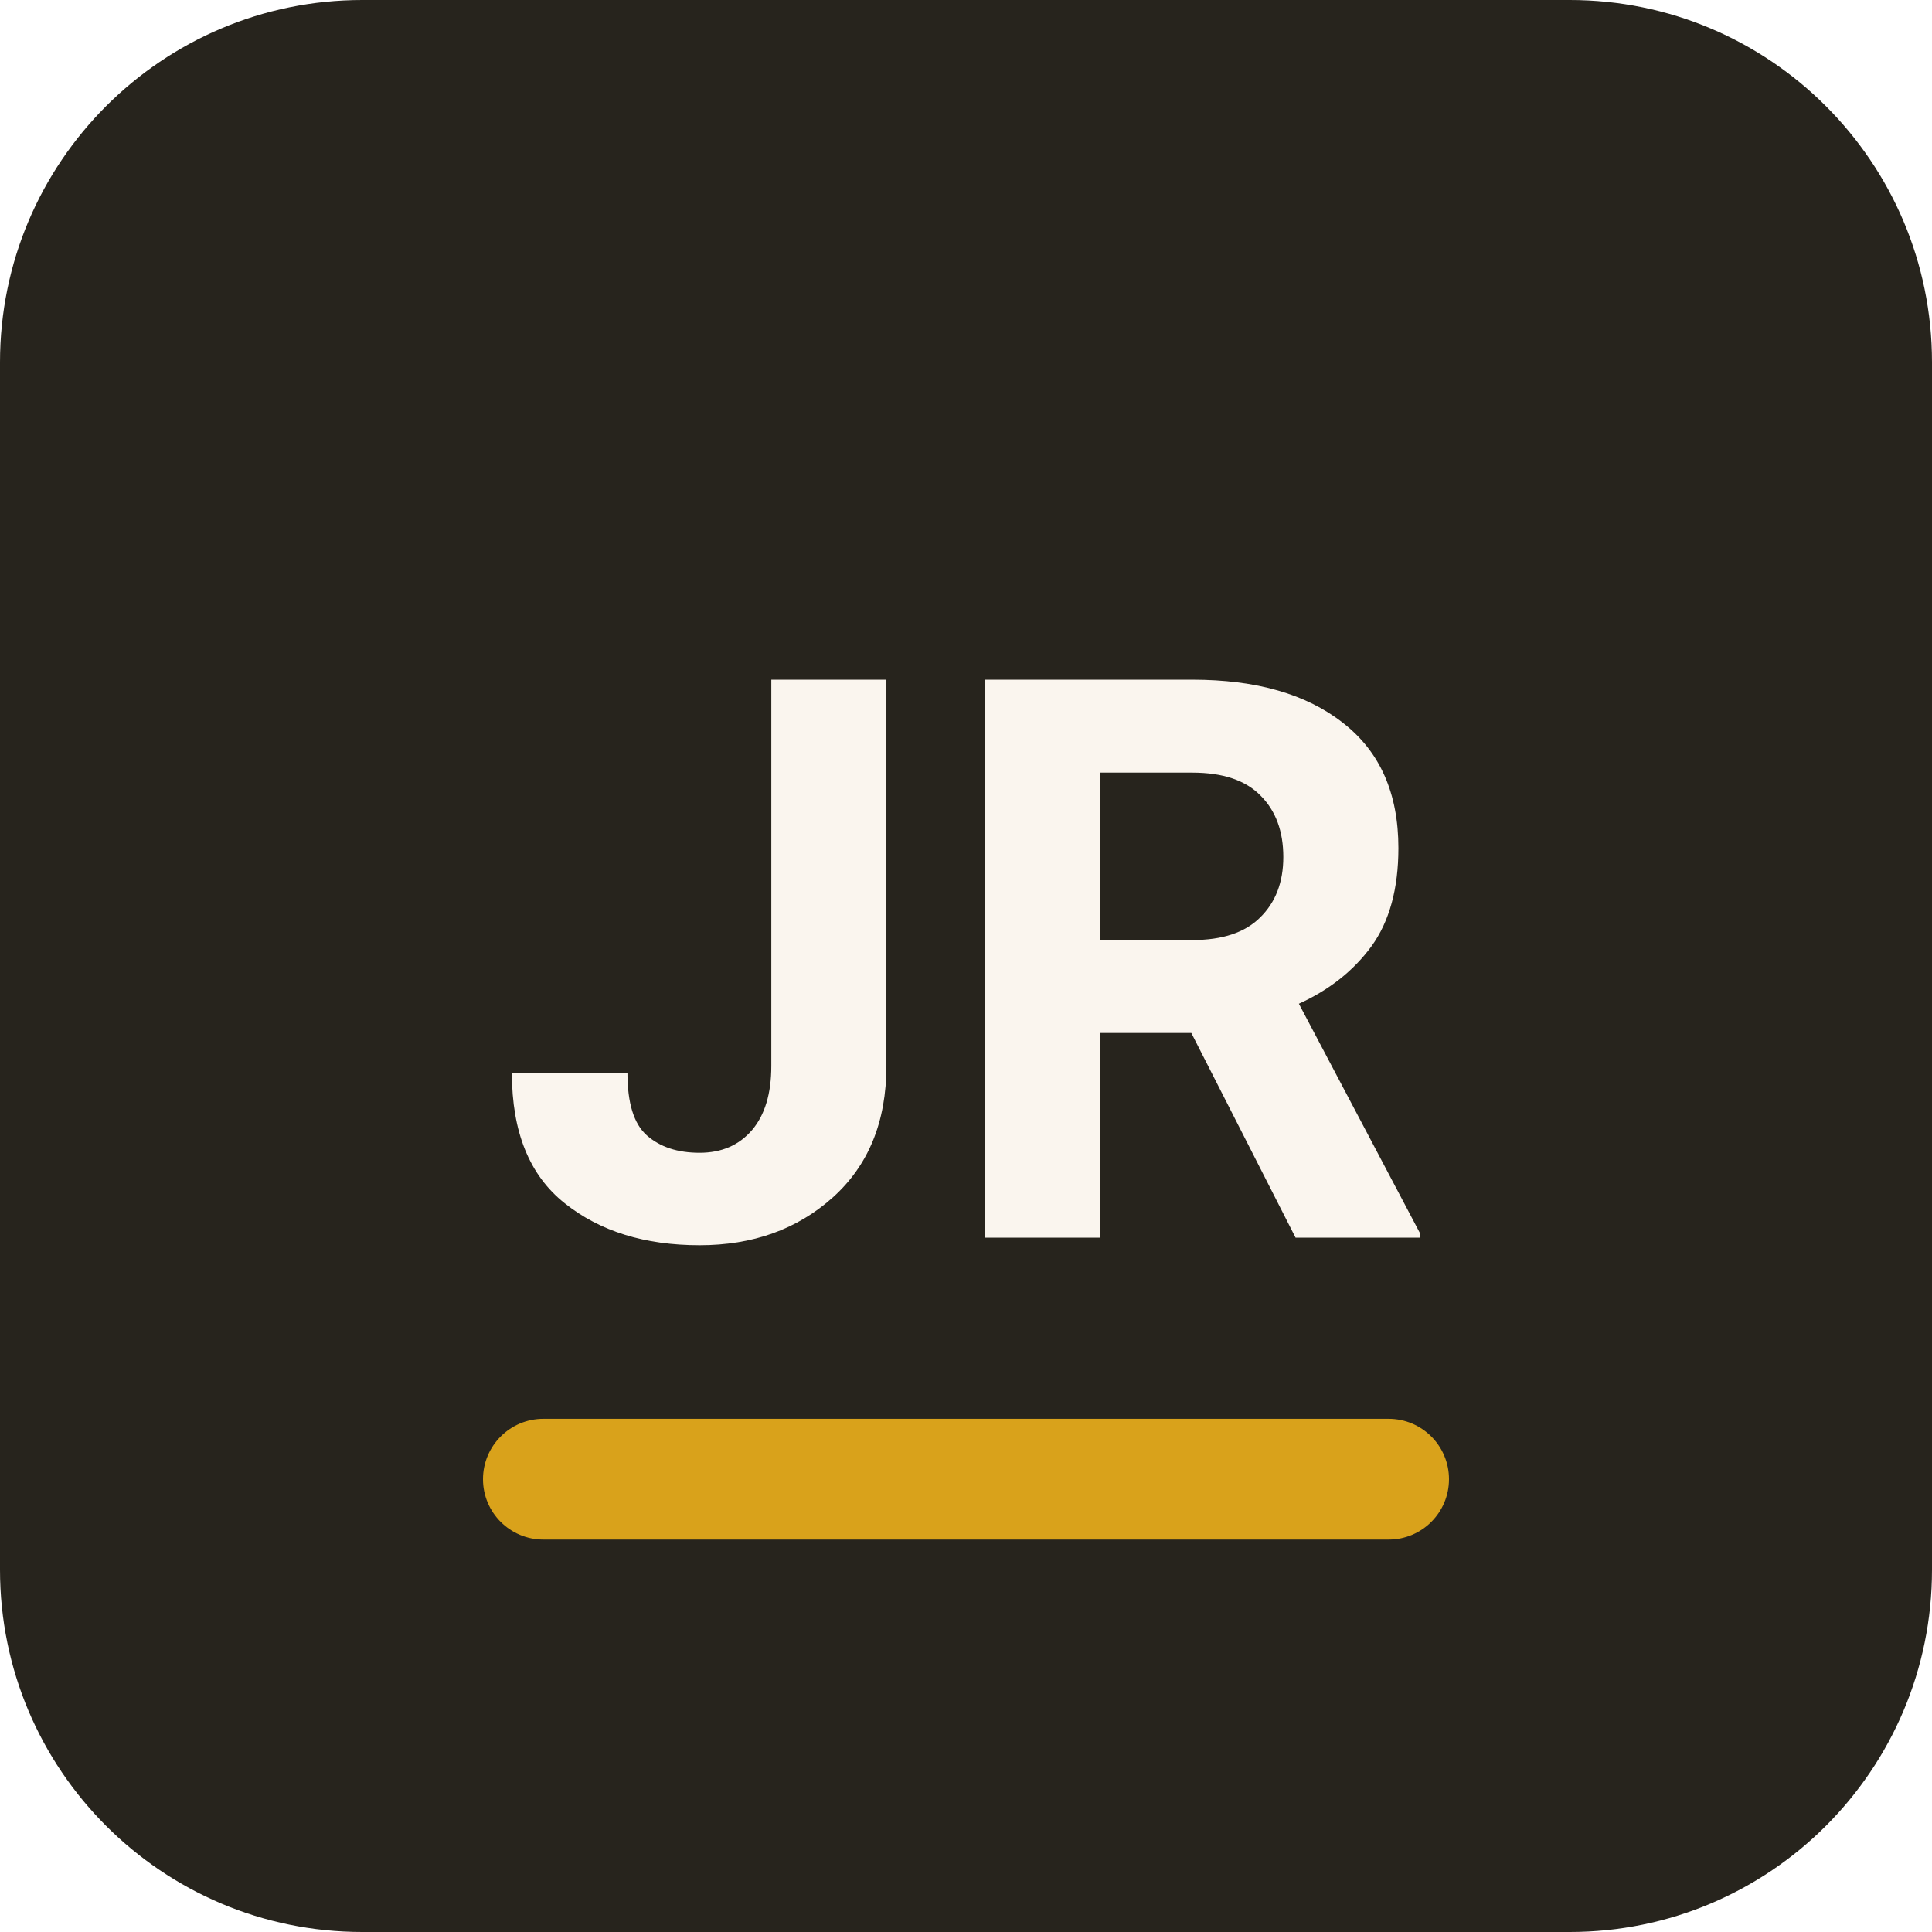
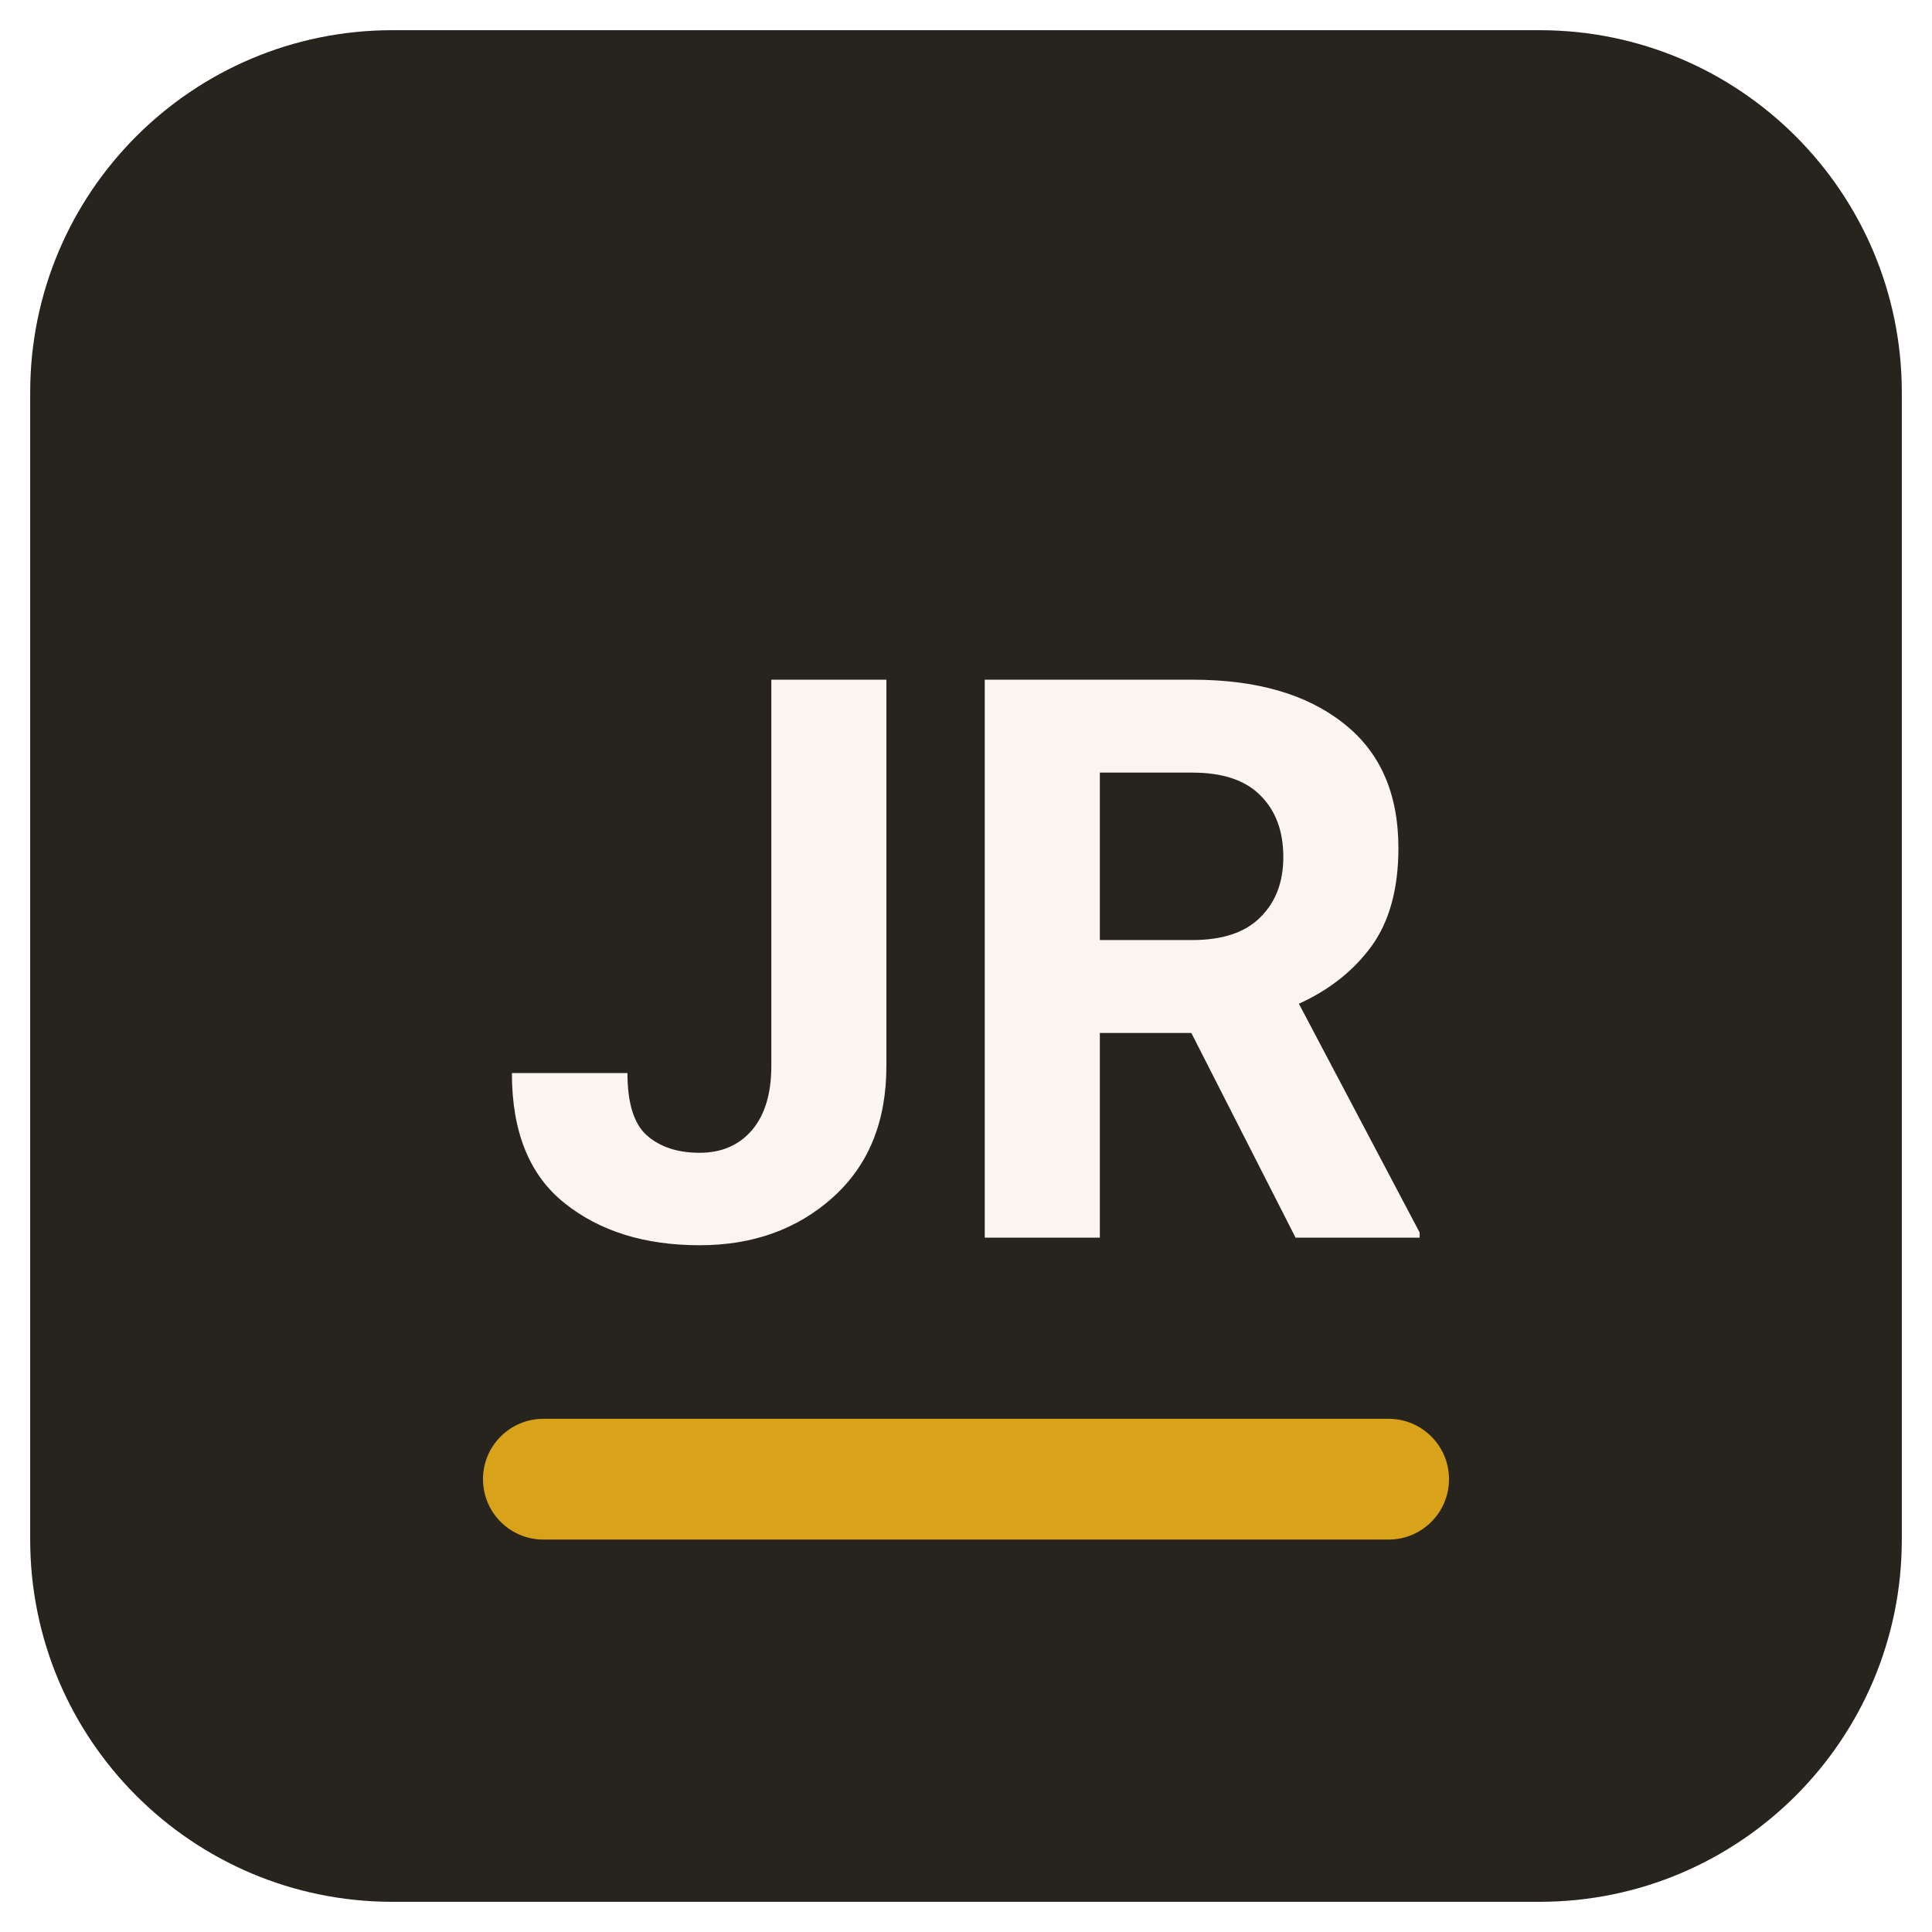
<svg xmlns="http://www.w3.org/2000/svg" viewBox="0 0 64 64">
-   <rect width="64" height="64" rx="12" fill="#27241D" />
+   <style>.tile{fill:#27241D}@media (prefers-color-scheme:dark){.tile{fill:#3A3429;stroke:#D9A21B;stroke-width:2}}</style>
+   <rect class="tile" x="1" y="1" width="62" height="62" rx="12" />
  <text x="32" y="41" text-anchor="middle" font-family="system-ui,-apple-system,Segoe UI,Roboto,sans-serif" font-size="26" font-weight="700" fill="#FAF5EE">JR</text>
  <rect x="16" y="47" width="32" height="4" rx="2" fill="#D9A21B" />
</svg>
